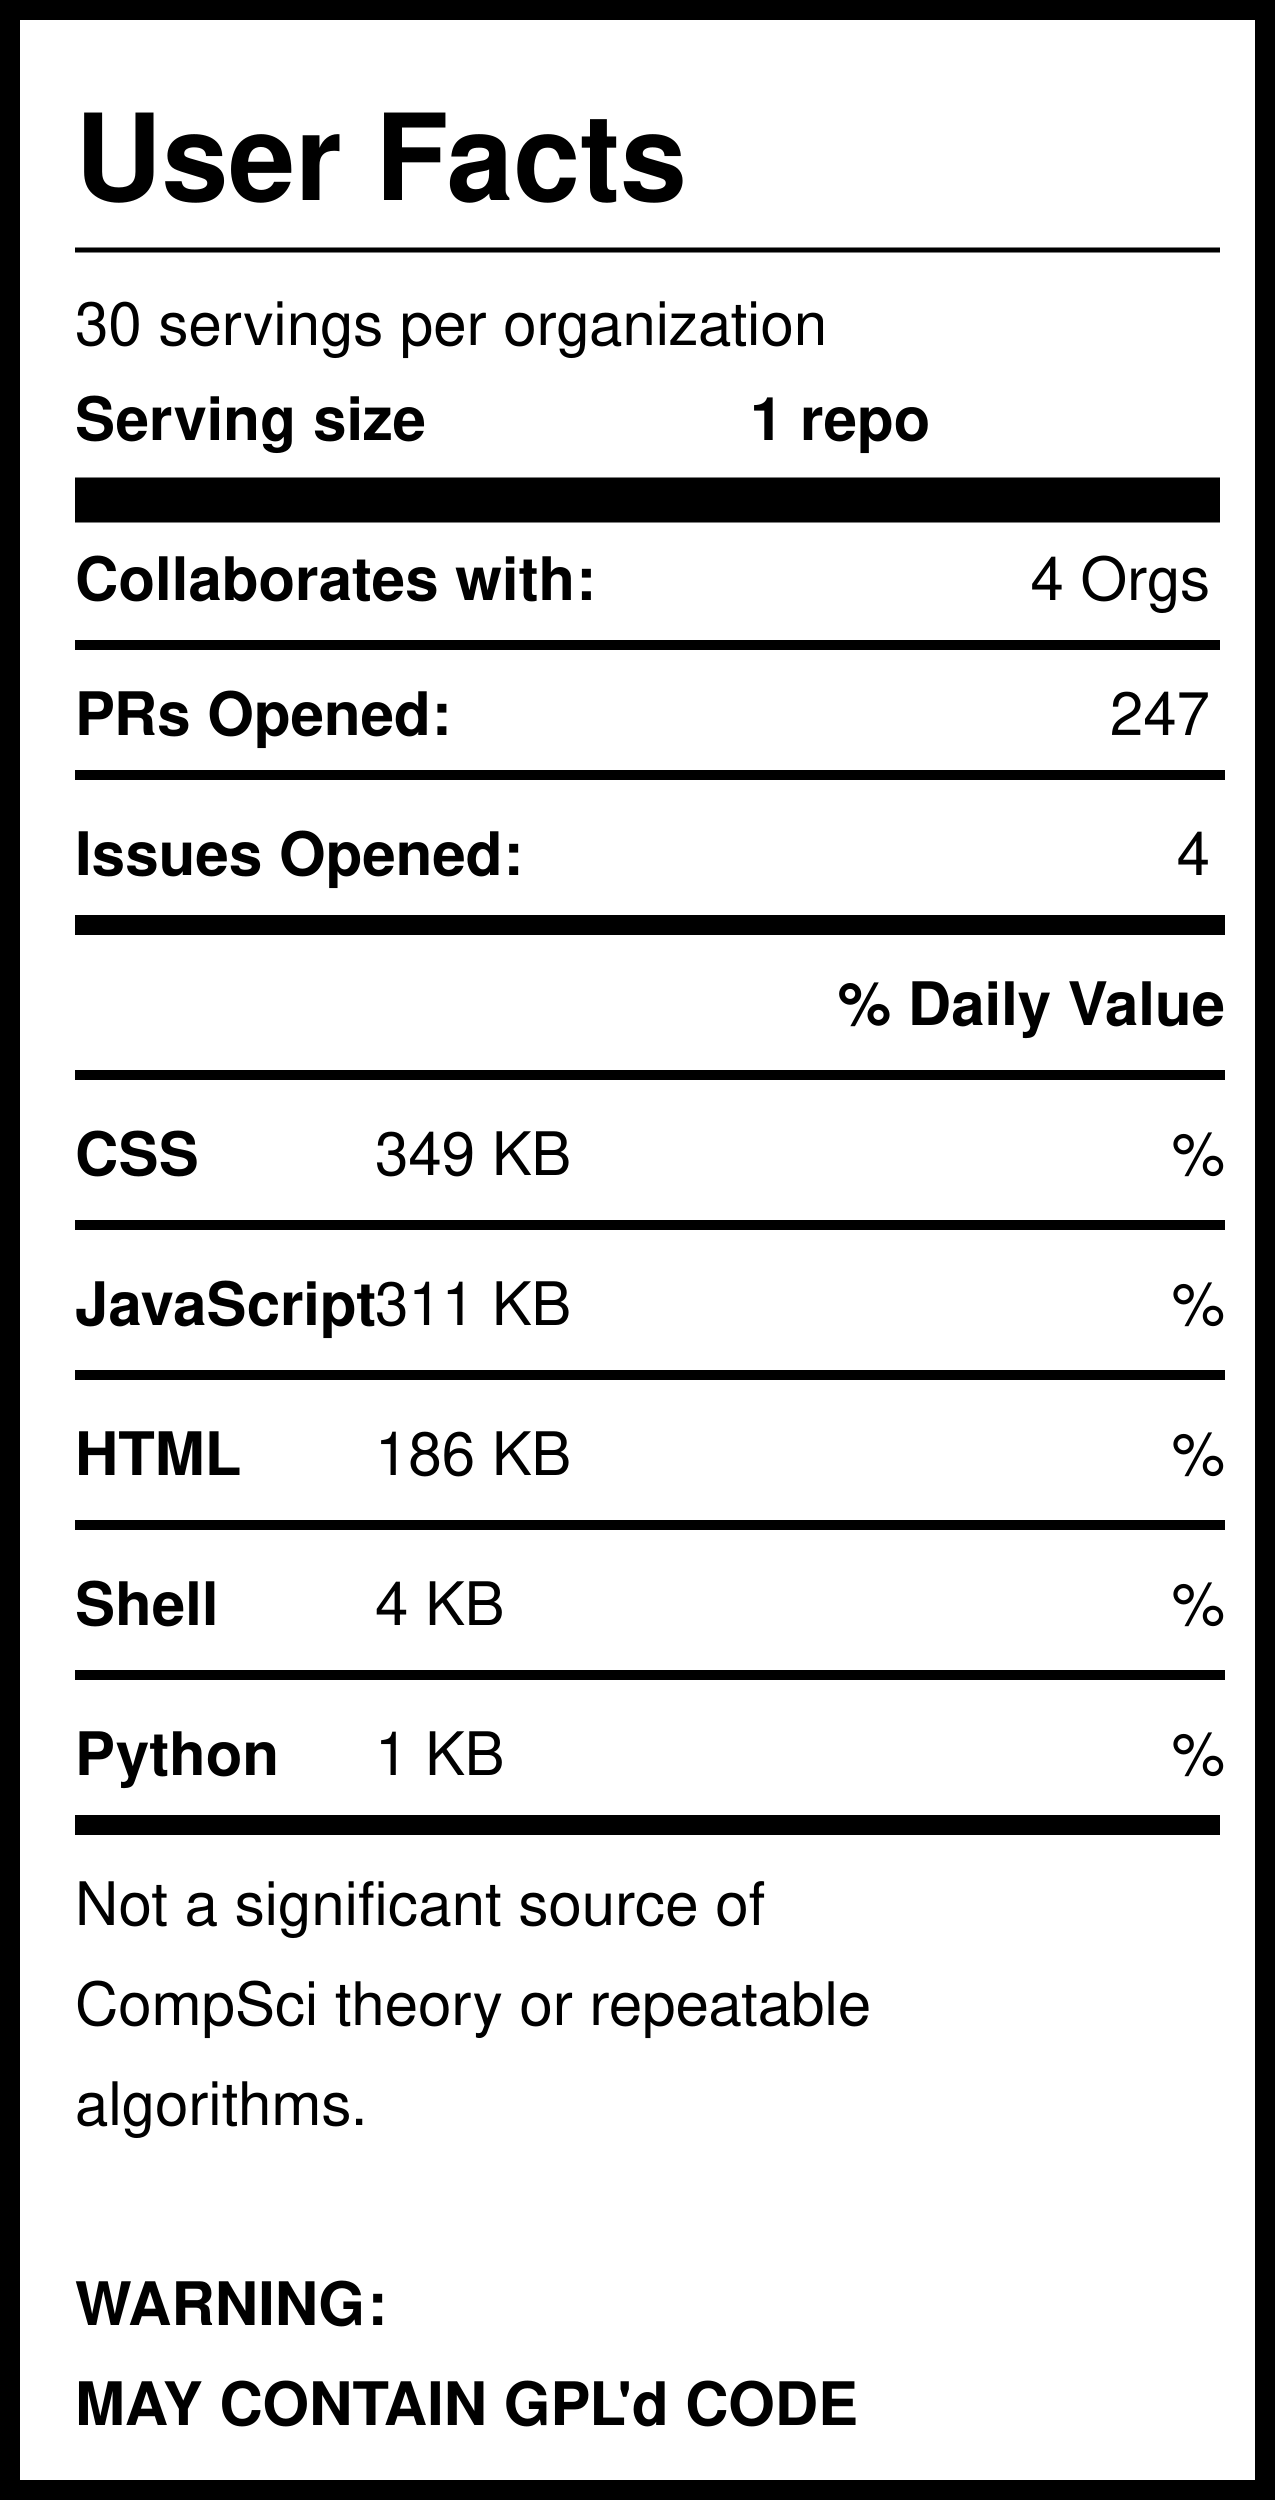
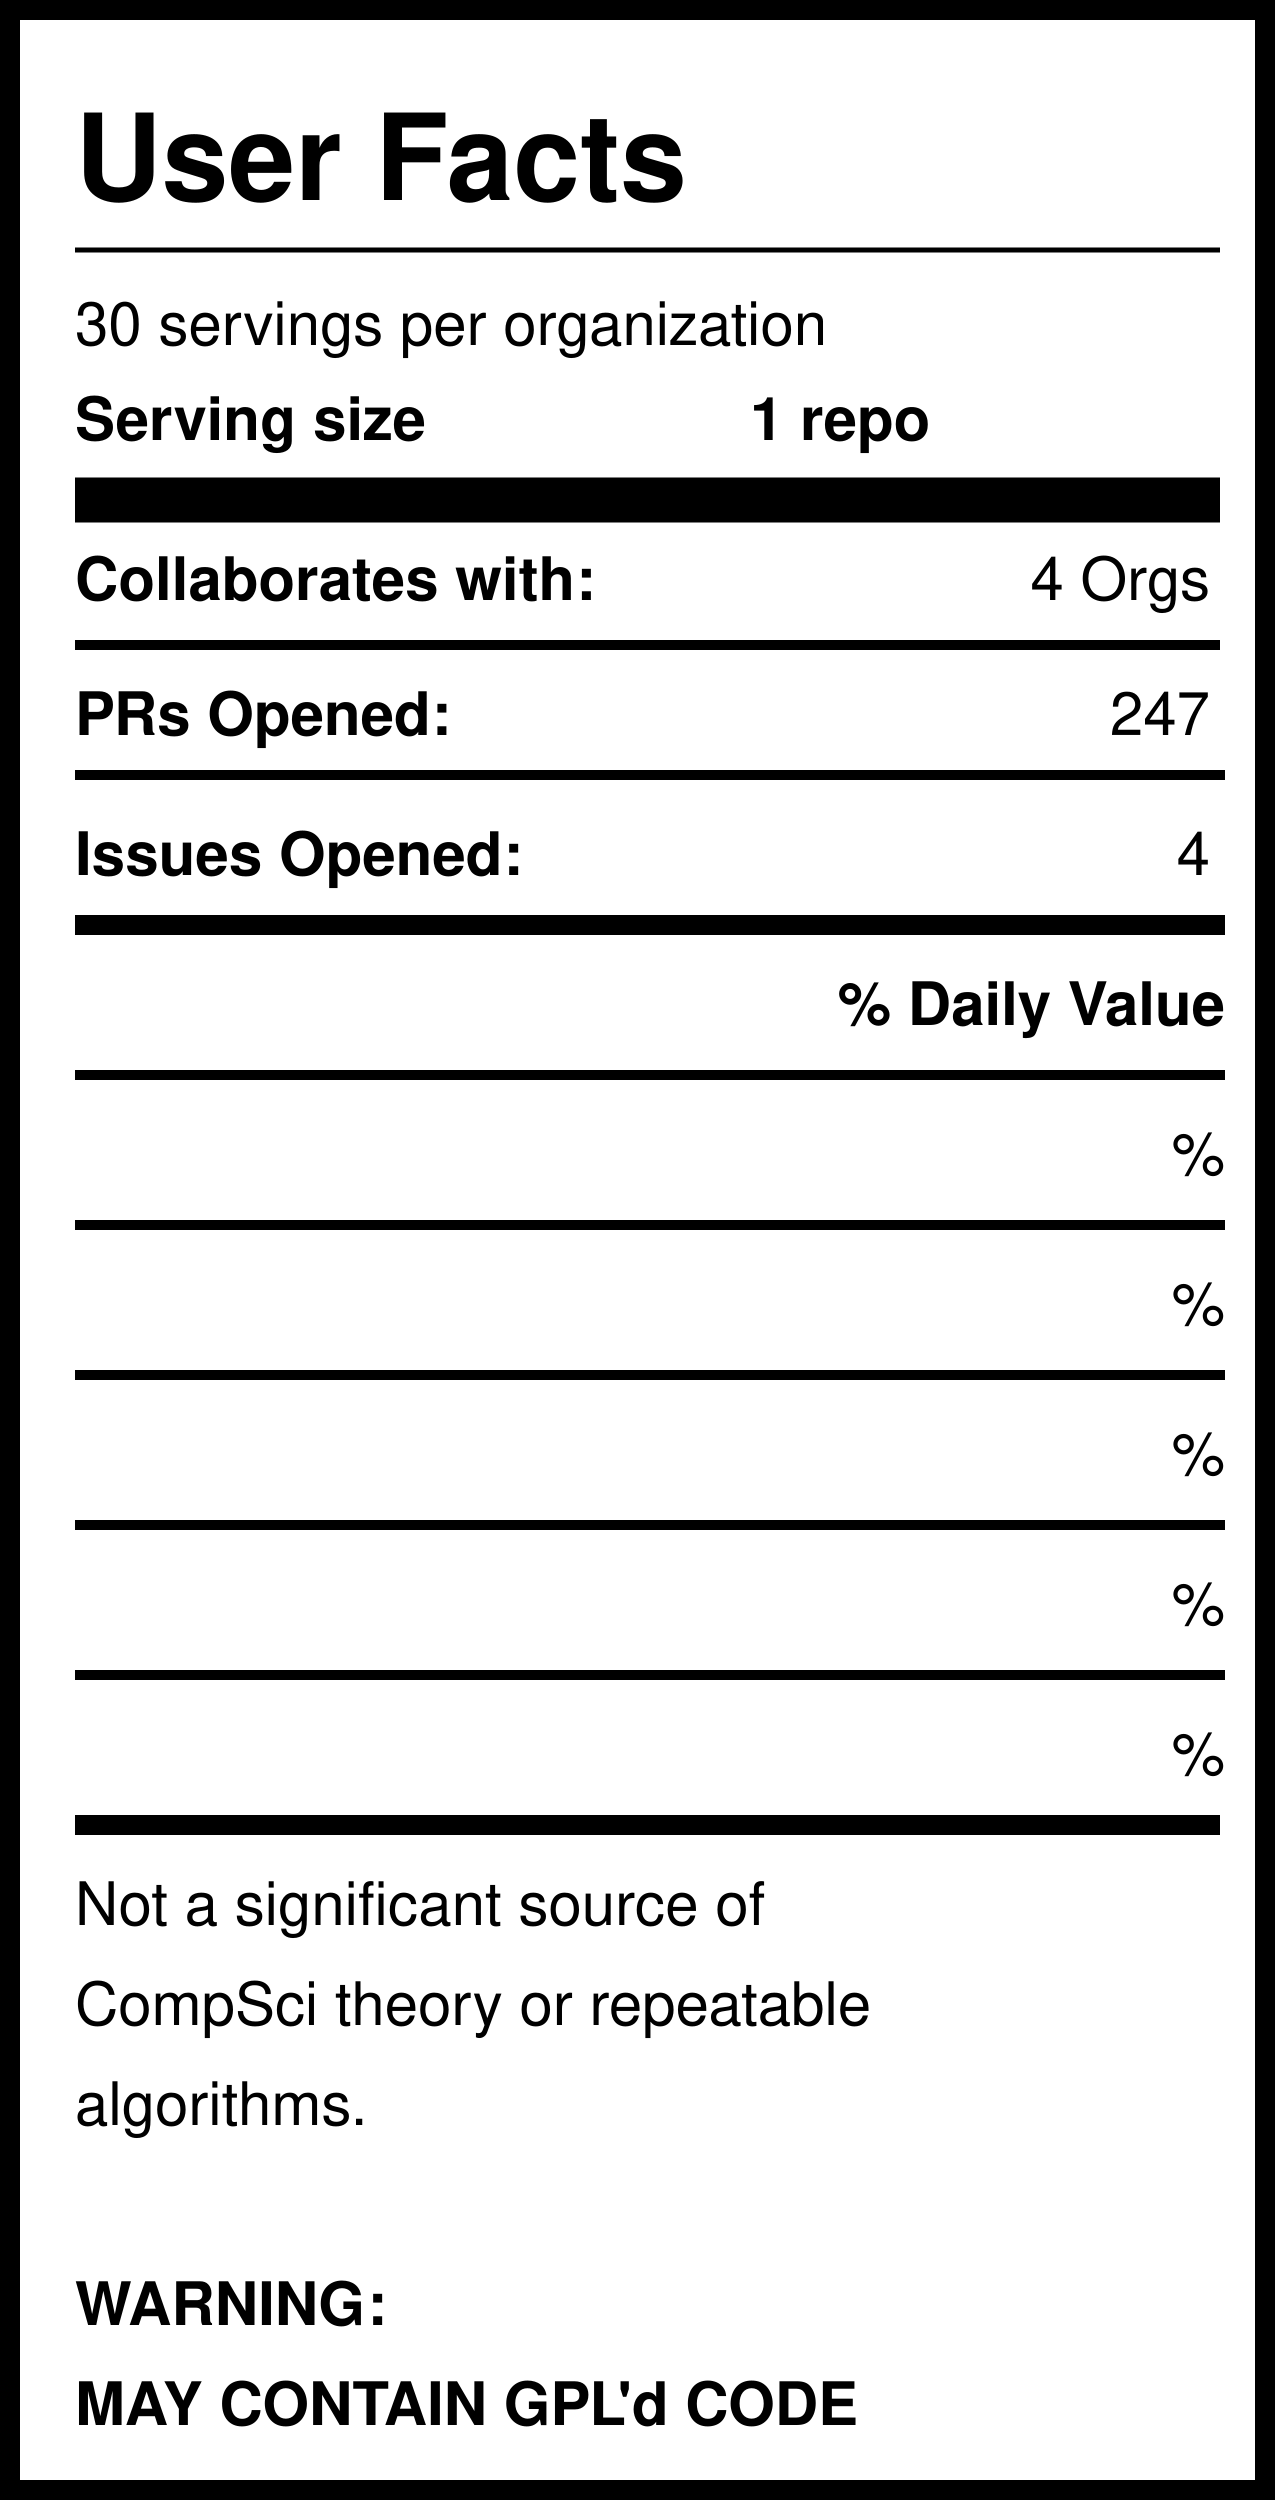
<svg xmlns="http://www.w3.org/2000/svg" version="1.1" width="255" height="500" style="background: white">
  <svg width="255" height="500">
    <rect width="255" height="500" style="fill:rgb(255,255,255);stroke-width:8;stroke:rgb(0,0,0)" />
    <text x="15" y="40" font-family="Helvetica" font-weight="bold" font-size="2em">User Facts</text>
    <line x1="15" y1="50" x2="244" y2="50" style="stroke:rgb(0,0,0);stroke-width:1" />
    <text x="15" y="69" font-family="Helvetica" lengthAdjust="spacingAndGlyphs">30 servings per organization</text>
    <text x="15" y="88" font-family="Helvetica" font-weight="bold" lengthAdjust="spacingAndGlyphs">Serving size</text>
    <text x="150" y="88" font-family="Helvetica" font-weight="bold" lengthAdjust="spacingAndGlyphs">1 repo</text>
    <line x1="15" y1="100" x2="244" y2="100" style="stroke:rgb(0,0,0);stroke-width:9" />
    <text x="15" y="120" font-family="Helvetica" font-weight="bold" lengthAdjust="spacingAndGlyphs">Collaborates with:</text>
    <text x="242" y="120" font-family="Helvetica" text-anchor="end" lengthAdjust="spacingAndGlyphs">4 Orgs</text>
    <line x1="15" y1="129" x2="244" y2="129" style="stroke:rgb(0,0,0);stroke-width:2" />
    <text x="15" y="147" font-family="Helvetica" font-weight="bold" lengthAdjust="spacingAndGlyphs">PRs Opened:</text>
    <text x="242" y="147" font-family="Helvetica" text-anchor="end" lengthAdjust="spacingAndGlyphs">247</text>
    <text x="15" y="175" font-family="Helvetica" font-weight="bold" lengthAdjust="spacingAndGlyphs">Issues Opened:</text>
    <text x="242" y="175" font-family="Helvetica" lengthAdjust="spacingAndGlyphs" text-anchor="end">4</text>
    <line x1="15" y1="185" x2="245" y2="185" style="stroke:rgb(0,0,0);stroke-width:4" />
    <line x1="15" y1="155" x2="245" y2="155" style="stroke:rgb(0,0,0);stroke-width:2" />
    <text x="245" y="205" font-family="Helvetica" font-weight="bold" text-anchor="end" lengthAdjust="spacingAndGlyphs">% Daily Value</text>
    <line x1="15" y1="215" x2="245" y2="215" style="stroke:rgb(0,0,0);stroke-width:2" />
-     <text x="15" y="235" font-family="Helvetica" font-weight="bold" lengthAdjust="spacingAndGlyphs">CSS</text>
-     <text x="75" y="235" font-family="Helvetica" lengthAdjust="spacingAndGlyphs">349 KB</text>
+     <text x="15" y="235" font-family="Helvetica" font-weight="bold" lengthAdjust="spacingAndGlyphs" />
+     <text x="75" y="235" font-family="Helvetica" lengthAdjust="spacingAndGlyphs" />
    <text x="245" y="235" font-family="Helvetica" lengthAdjust="spacingAndGlyphs" text-anchor="end">%</text>
    <line x1="15" y1="245" x2="245" y2="245" style="stroke:rgb(0,0,0);stroke-width:2" />
-     <text x="15" y="265" font-family="Helvetica" font-weight="bold" lengthAdjust="spacingAndGlyphs">JavaScript</text>
-     <text x="75" y="265" font-family="Helvetica" lengthAdjust="spacingAndGlyphs">311 KB</text>
+     <text x="15" y="265" font-family="Helvetica" font-weight="bold" lengthAdjust="spacingAndGlyphs" />
+     <text x="75" y="265" font-family="Helvetica" lengthAdjust="spacingAndGlyphs" />
    <text x="245" y="265" font-family="Helvetica" lengthAdjust="spacingAndGlyphs" text-anchor="end">%</text>
    <line x1="15" y1="275" x2="245" y2="275" style="stroke:rgb(0,0,0);stroke-width:2" />
-     <text x="15" y="295" font-family="Helvetica" font-weight="bold" lengthAdjust="spacingAndGlyphs">HTML</text>
-     <text x="75" y="295" font-family="Helvetica" lengthAdjust="spacingAndGlyphs">186 KB</text>
+     <text x="15" y="295" font-family="Helvetica" font-weight="bold" lengthAdjust="spacingAndGlyphs" />
+     <text x="75" y="295" font-family="Helvetica" lengthAdjust="spacingAndGlyphs" />
    <text x="245" y="295" font-family="Helvetica" lengthAdjust="spacingAndGlyphs" text-anchor="end">%</text>
    <line x1="15" y1="305" x2="245" y2="305" style="stroke:rgb(0,0,0);stroke-width:2" />
-     <text x="15" y="325" font-family="Helvetica" font-weight="bold" lengthAdjust="spacingAndGlyphs">Shell</text>
-     <text x="75" y="325" font-family="Helvetica" lengthAdjust="spacingAndGlyphs">4 KB</text>
+     <text x="15" y="325" font-family="Helvetica" font-weight="bold" lengthAdjust="spacingAndGlyphs" />
+     <text x="75" y="325" font-family="Helvetica" lengthAdjust="spacingAndGlyphs" />
    <text x="245" y="325" font-family="Helvetica" lengthAdjust="spacingAndGlyphs" text-anchor="end">%</text>
    <line x1="15" y1="335" x2="245" y2="335" style="stroke:rgb(0,0,0);stroke-width:2" />
-     <text x="15" y="355" font-family="Helvetica" font-weight="bold" lengthAdjust="spacingAndGlyphs">Python</text>
-     <text x="75" y="355" font-family="Helvetica" lengthAdjust="spacingAndGlyphs">1 KB</text>
+     <text x="15" y="355" font-family="Helvetica" font-weight="bold" lengthAdjust="spacingAndGlyphs" />
+     <text x="75" y="355" font-family="Helvetica" lengthAdjust="spacingAndGlyphs" />
    <text x="245" y="355" font-family="Helvetica" lengthAdjust="spacingAndGlyphs" text-anchor="end">%</text>
    <line x1="15" y1="365" x2="244" y2="365" style="stroke:rgb(0,0,0);stroke-width:4" />
    <text id="Warning1" x="15" y="385" font-family="Helvetica" lengthAdjust="spacingAndGlyphs">Not a significant source of </text>
    <text id="Warning2" x="15" y="405" font-family="Helvetica" lengthAdjust="spacingAndGlyphs">CompSci theory or repeatable</text>
    <text id="Warning3" x="15" y="425" font-family="Helvetica" lengthAdjust="spacingAndGlyphs">algorithms. </text>
    <text id="GPL1" x="15" y="465" font-family="Helvetica" font-weight="bold" lengthAdjust="spacingAndGlyphs">WARNING:</text>
    <text id="GPL2" x="15" y="485" font-family="Helvetica" font-weight="bold" lengthAdjust="spacingAndGlyphs">MAY CONTAIN GPL'd CODE</text>
  </svg>
</svg>
